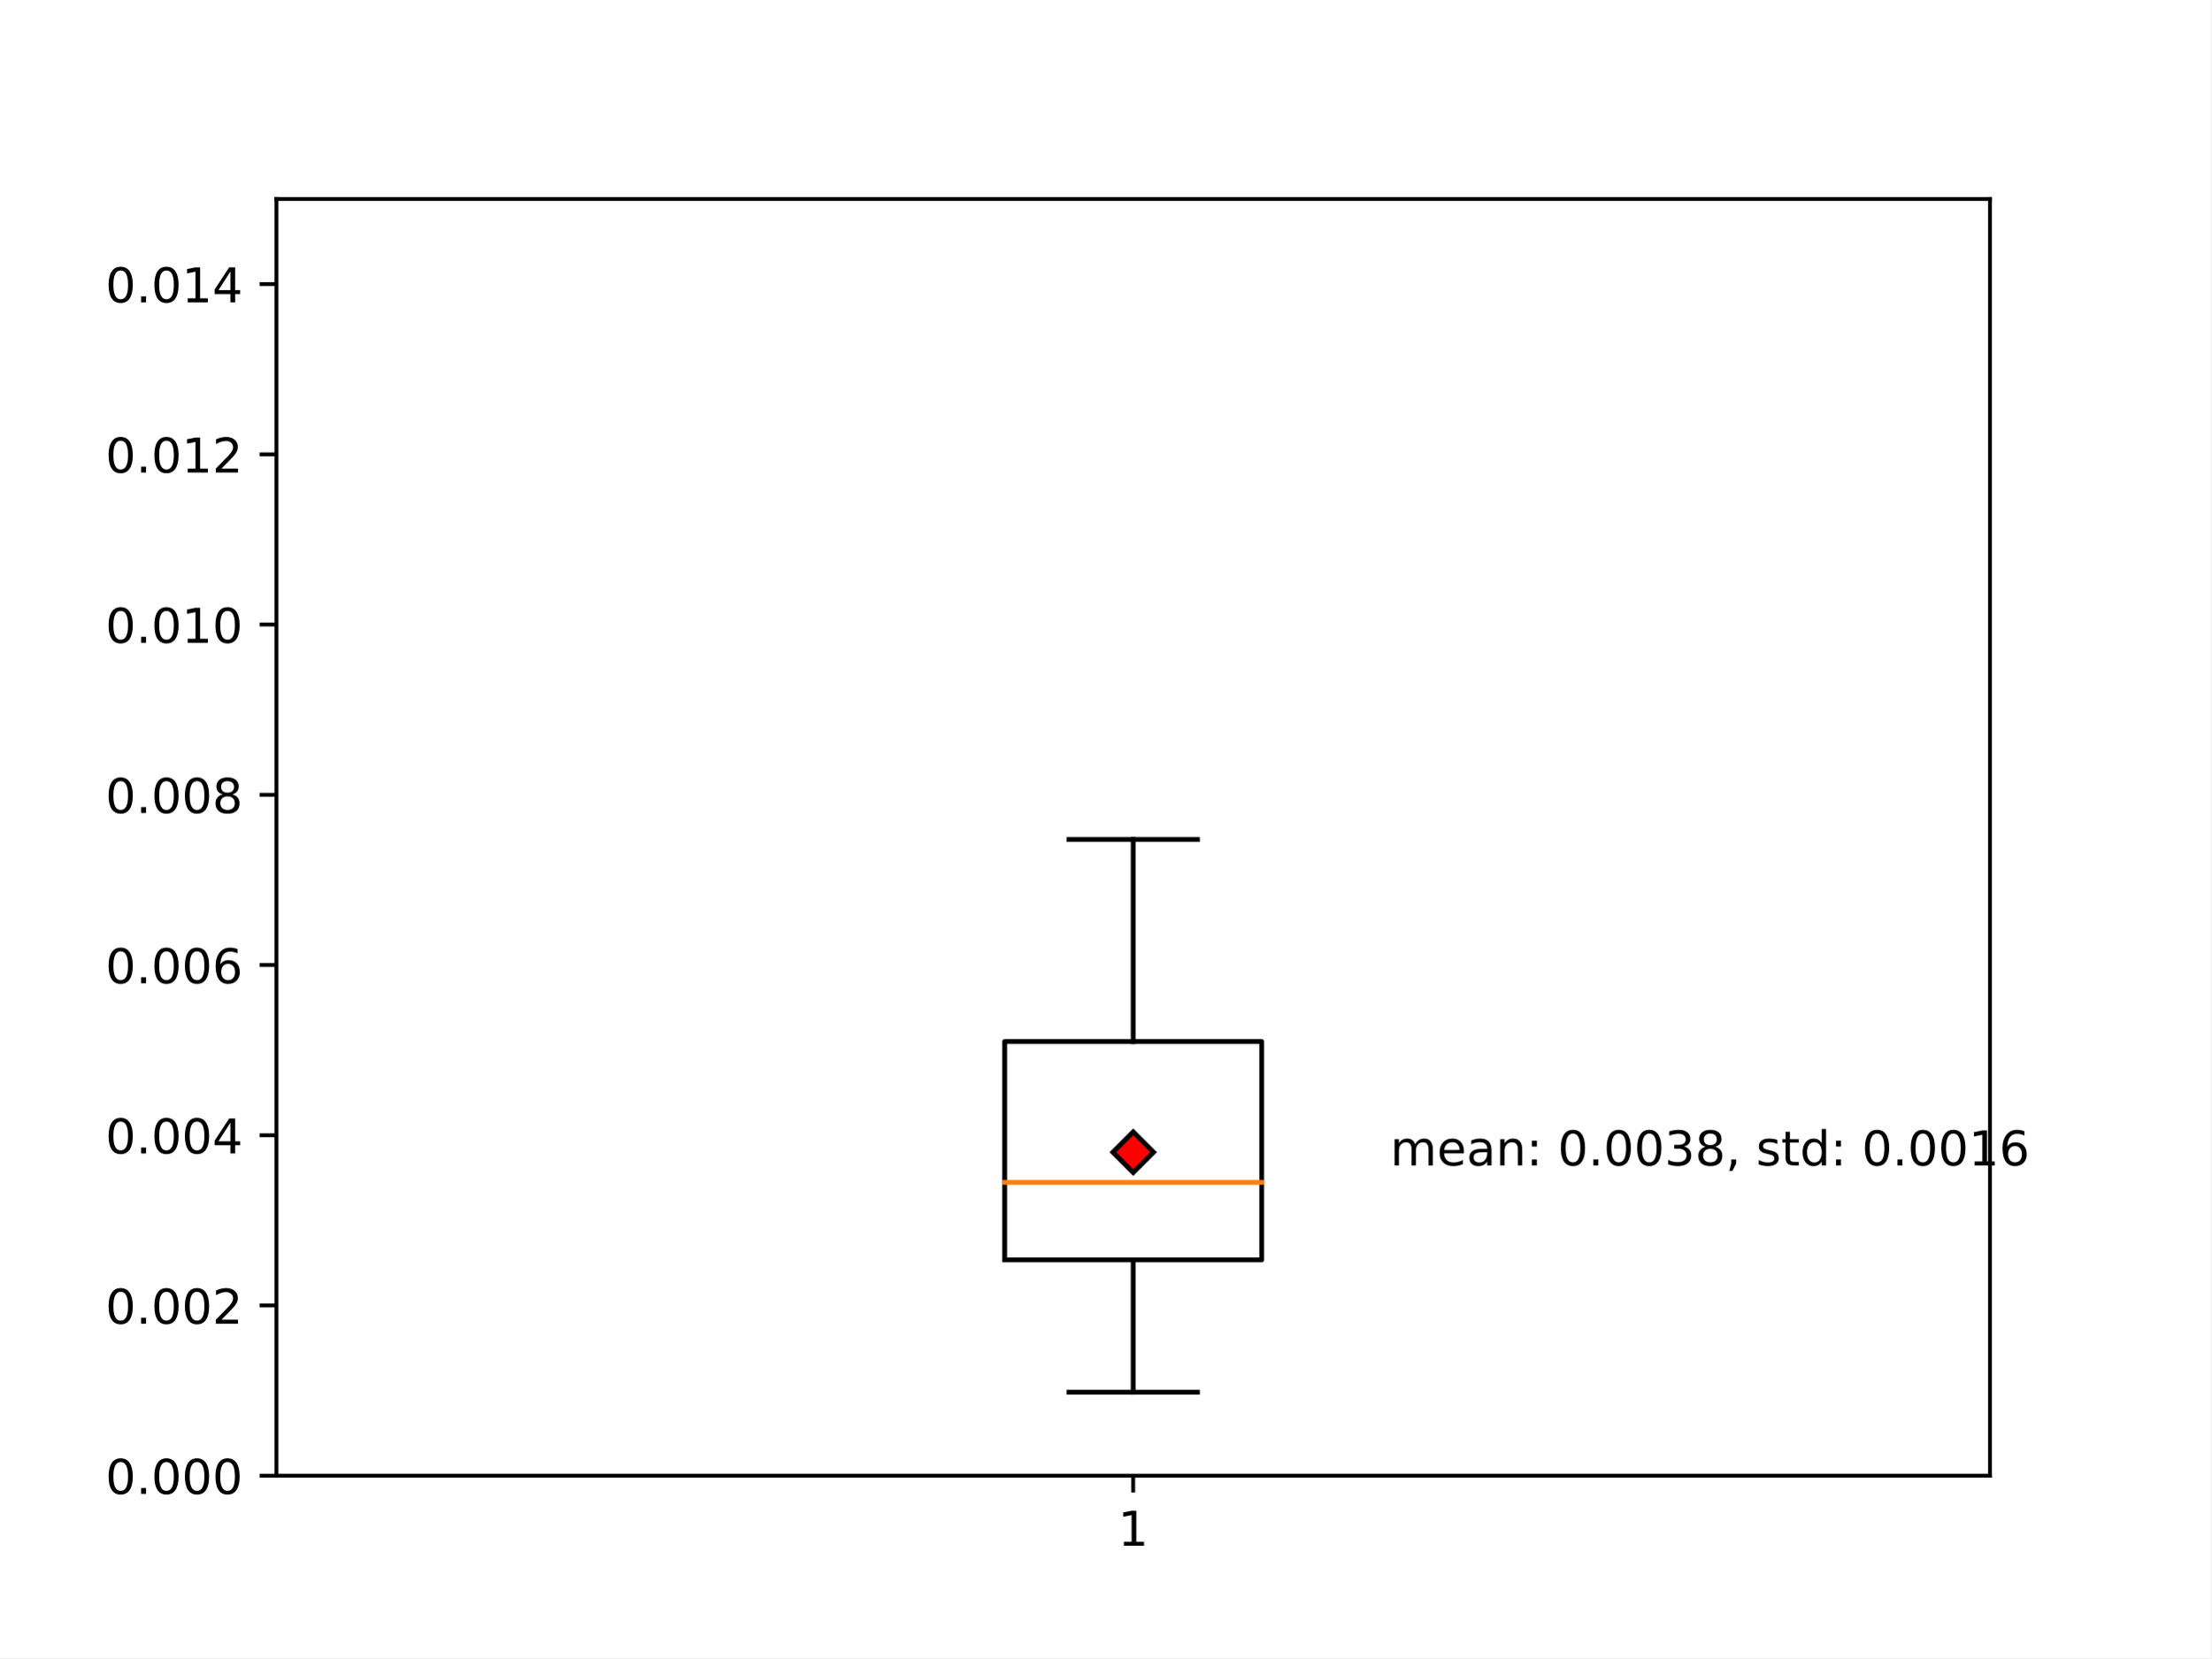
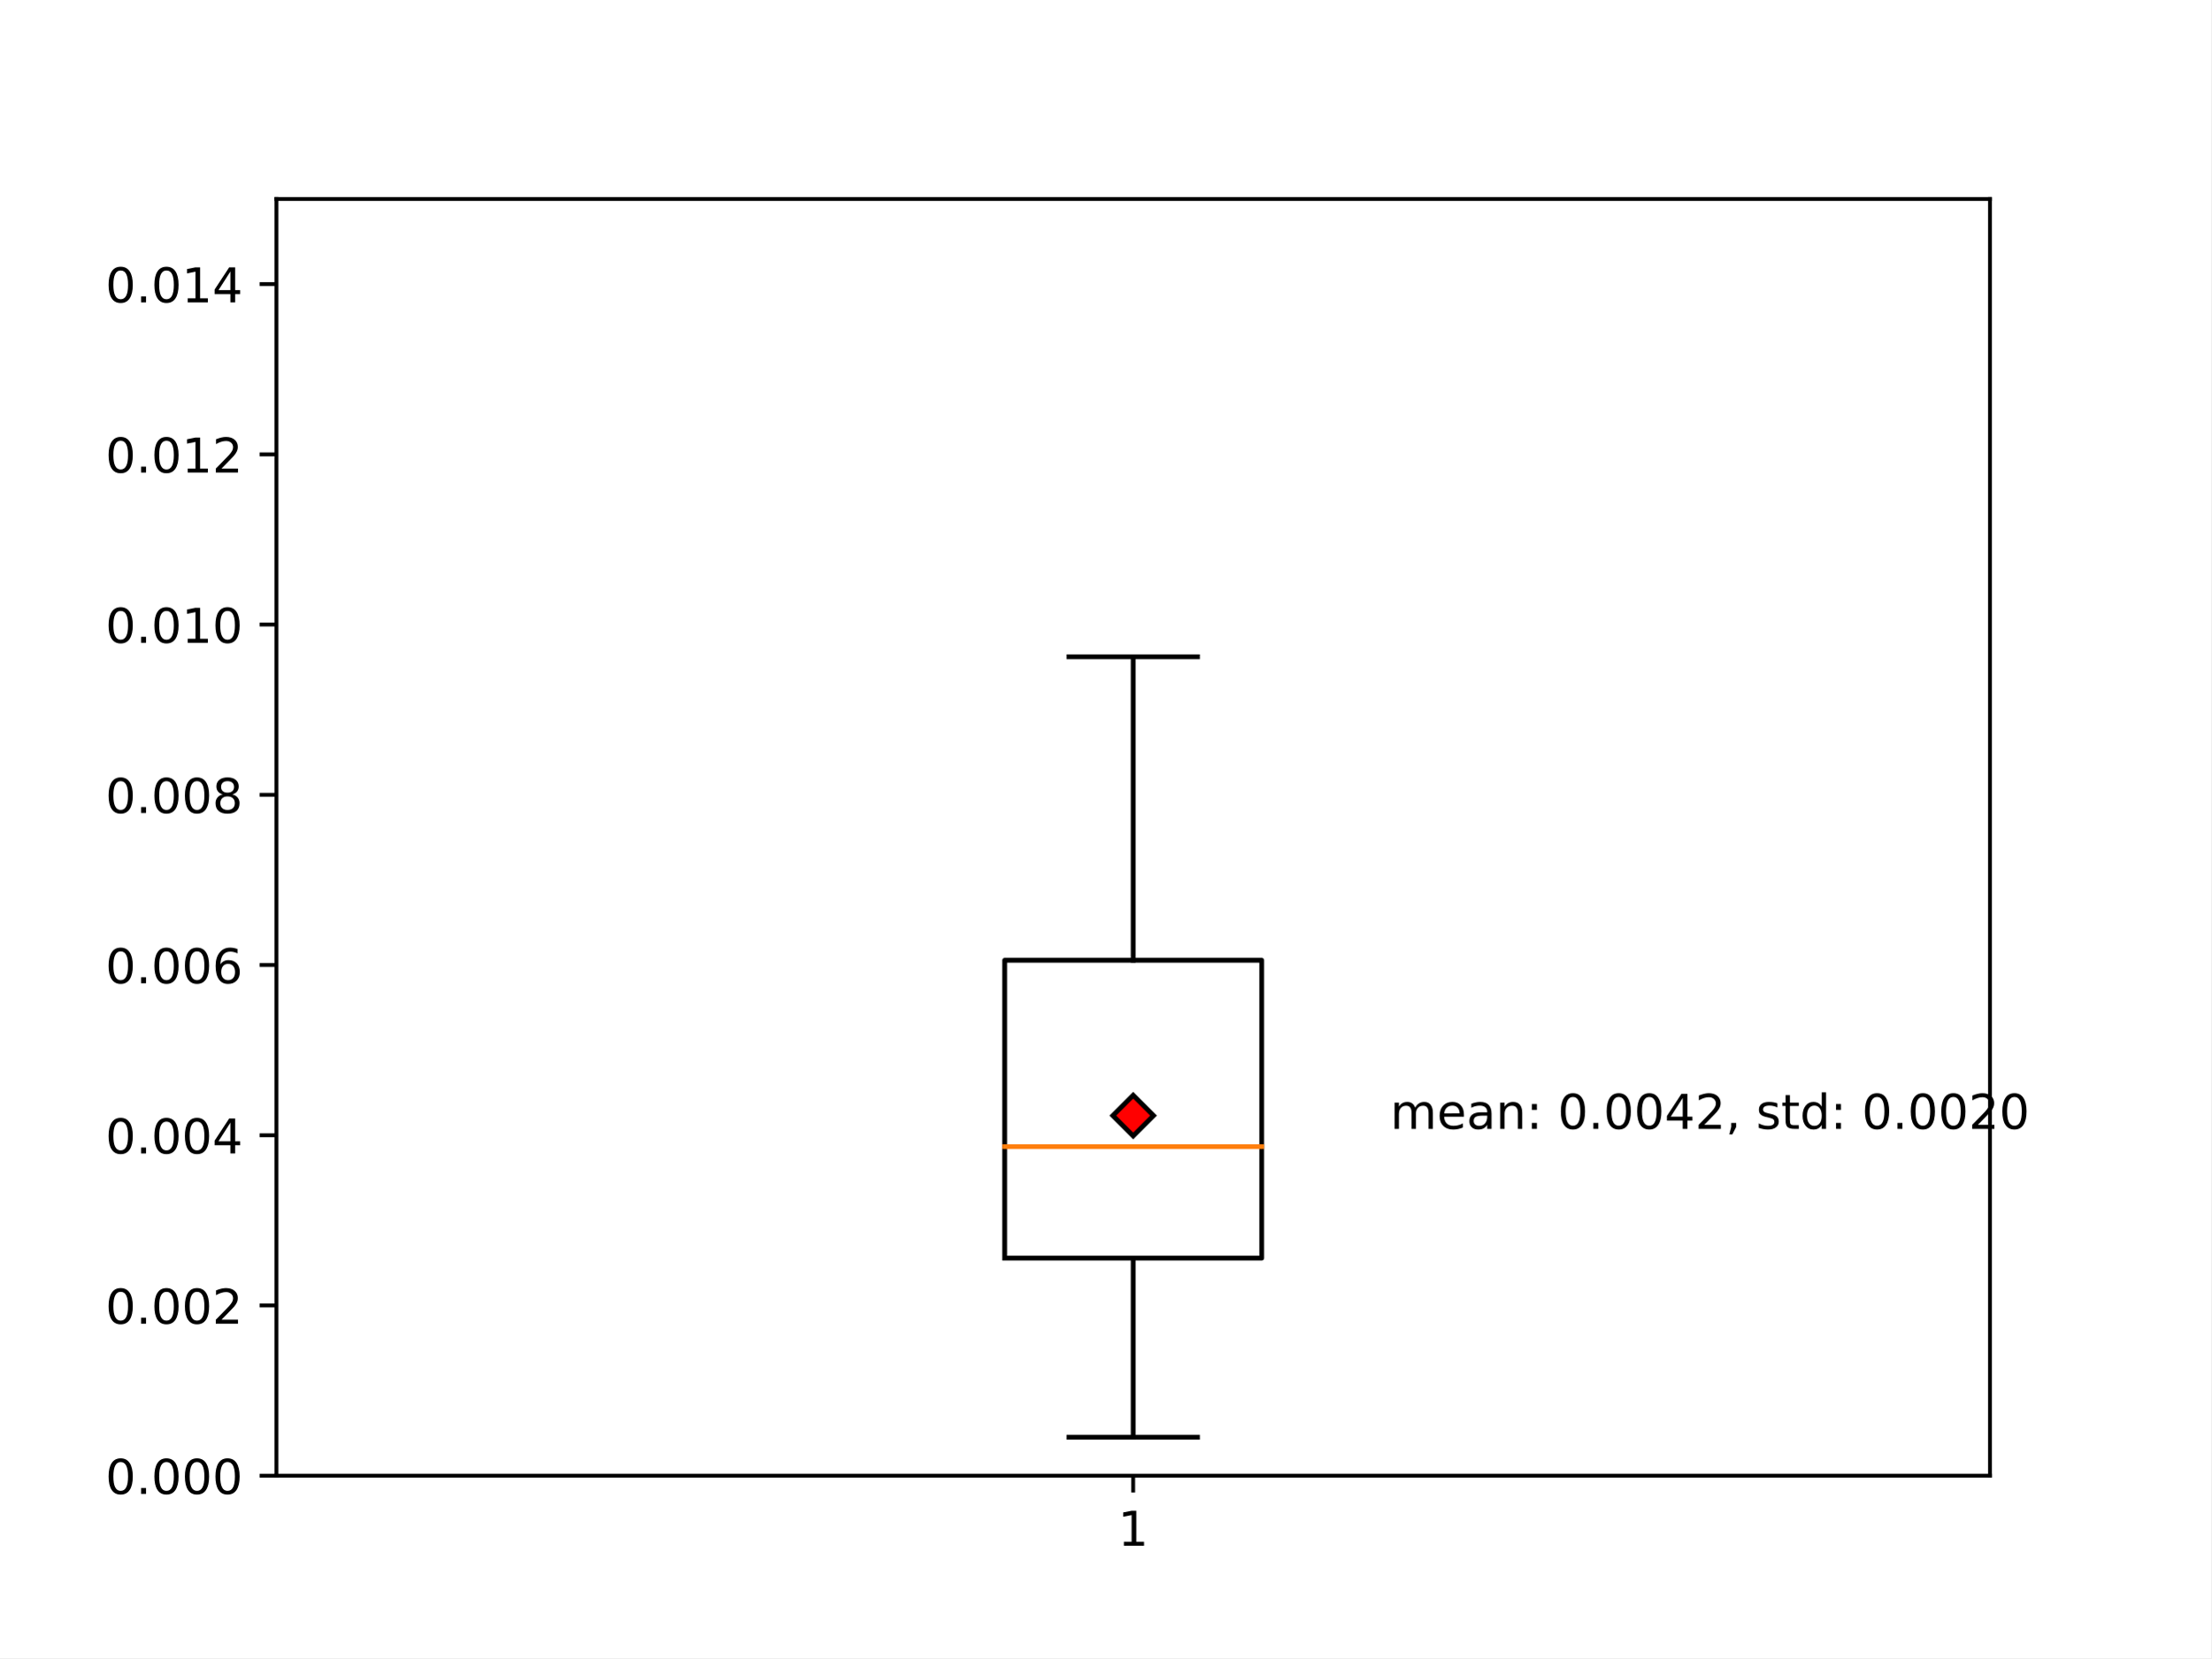
<svg xmlns="http://www.w3.org/2000/svg" xmlns:xlink="http://www.w3.org/1999/xlink" width="460.8pt" height="345.6pt" viewBox="0 0 460.8 345.6" version="1.1">
  <defs>
    <style type="text/css">*{stroke-linejoin: round; stroke-linecap: butt}</style>
  </defs>
  <g id="figure_1">
    <g id="patch_1">
      <path d="M 0 345.6  L 460.8 345.6  L 460.8 0  L 0 0  z " style="fill: #ffffff" />
    </g>
    <g id="axes_1">
      <g id="patch_2">
        <path d="M 57.6 307.584  L 414.72 307.584  L 414.72 41.472  L 57.6 41.472  z " style="fill: #ffffff" />
      </g>
      <g id="matplotlib.axis_1">
        <g id="xtick_1">
          <g id="line2d_1">
            <defs>
-               <path id="md756792f2e" d="M 0 0  L 0 3.5  " style="stroke: #000000; stroke-width: 0.8" />
+               <path id="m8b3c940f28" d="M 0 0  L 0 3.5  " style="stroke: #000000; stroke-width: 0.8" />
            </defs>
            <g>
-               <use xlink:href="#md756792f2e" x="236.16" y="307.584" style="stroke: #000000; stroke-width: 0.8" />
+               <use xlink:href="#m8b3c940f28" x="236.16" y="307.584" style="stroke: #000000; stroke-width: 0.8" />
            </g>
          </g>
          <g id="text_1">
            <g transform="translate(232.9787 322.1824) scale(0.1 -0.1)">
              <defs>
                <path id="DejaVuSans-31" d="M 794 531  L 1825 531  L 1825 4091  L 703 3866  L 703 4441  L 1819 4666  L 2450 4666  L 2450 531  L 3481 531  L 3481 0  L 794 0  L 794 531  z " transform="scale(0.015625)" />
              </defs>
              <use xlink:href="#DejaVuSans-31" />
            </g>
          </g>
        </g>
      </g>
      <g id="matplotlib.axis_2">
        <g id="ytick_1">
          <g id="line2d_2">
            <defs>
-               <path id="m6dc91e94f0" d="M 0 0  L -3.5 0  " style="stroke: #000000; stroke-width: 0.8" />
+               <path id="mc7b9415734" d="M 0 0  L -3.5 0  " style="stroke: #000000; stroke-width: 0.8" />
            </defs>
            <g>
-               <use xlink:href="#m6dc91e94f0" x="57.6" y="307.584" style="stroke: #000000; stroke-width: 0.8" />
+               <use xlink:href="#mc7b9415734" x="57.6" y="307.584" style="stroke: #000000; stroke-width: 0.8" />
            </g>
          </g>
          <g id="text_2">
            <g transform="translate(21.97188 311.3832) scale(0.1 -0.1)">
              <defs>
                <path id="DejaVuSans-30" d="M 2034 4250  Q 1547 4250 1301 3770  Q 1056 3291 1056 2328  Q 1056 1369 1301 889  Q 1547 409 2034 409  Q 2525 409 2770 889  Q 3016 1369 3016 2328  Q 3016 3291 2770 3770  Q 2525 4250 2034 4250  z M 2034 4750  Q 2819 4750 3233 4129  Q 3647 3509 3647 2328  Q 3647 1150 3233 529  Q 2819 -91 2034 -91  Q 1250 -91 836 529  Q 422 1150 422 2328  Q 422 3509 836 4129  Q 1250 4750 2034 4750  z " transform="scale(0.015625)" />
                <path id="DejaVuSans-2e" d="M 684 794  L 1344 794  L 1344 0  L 684 0  L 684 794  z " transform="scale(0.015625)" />
              </defs>
              <use xlink:href="#DejaVuSans-30" />
              <use xlink:href="#DejaVuSans-2e" x="63.623" />
              <use xlink:href="#DejaVuSans-30" x="95.41" />
              <use xlink:href="#DejaVuSans-30" x="159.033" />
              <use xlink:href="#DejaVuSans-30" x="222.656" />
            </g>
          </g>
        </g>
        <g id="ytick_2">
          <g id="line2d_3">
            <g>
-               <use xlink:href="#m6dc91e94f0" x="57.6" y="272.102" style="stroke: #000000; stroke-width: 0.8" />
+               <use xlink:href="#mc7b9415734" x="57.6" y="272.102" style="stroke: #000000; stroke-width: 0.8" />
            </g>
          </g>
          <g id="text_3">
            <g transform="translate(21.97188 275.9016) scale(0.1 -0.1)">
              <defs>
                <path id="DejaVuSans-32" d="M 1228 531  L 3431 531  L 3431 0  L 469 0  L 469 531  Q 828 903 1448 1529  Q 2069 2156 2228 2338  Q 2531 2678 2651 2914  Q 2772 3150 2772 3378  Q 2772 3750 2511 3984  Q 2250 4219 1831 4219  Q 1534 4219 1204 4116  Q 875 4013 500 3803  L 500 4441  Q 881 4594 1212 4672  Q 1544 4750 1819 4750  Q 2544 4750 2975 4387  Q 3406 4025 3406 3419  Q 3406 3131 3298 2873  Q 3191 2616 2906 2266  Q 2828 2175 2409 1742  Q 1991 1309 1228 531  z " transform="scale(0.015625)" />
              </defs>
              <use xlink:href="#DejaVuSans-30" />
              <use xlink:href="#DejaVuSans-2e" x="63.623" />
              <use xlink:href="#DejaVuSans-30" x="95.41" />
              <use xlink:href="#DejaVuSans-30" x="159.033" />
              <use xlink:href="#DejaVuSans-32" x="222.656" />
            </g>
          </g>
        </g>
        <g id="ytick_3">
          <g id="line2d_4">
            <g>
-               <use xlink:href="#m6dc91e94f0" x="57.6" y="236.621" style="stroke: #000000; stroke-width: 0.8" />
+               <use xlink:href="#mc7b9415734" x="57.6" y="236.621" style="stroke: #000000; stroke-width: 0.8" />
            </g>
          </g>
          <g id="text_4">
            <g transform="translate(21.97188 240.42) scale(0.1 -0.1)">
              <defs>
                <path id="DejaVuSans-34" d="M 2419 4116  L 825 1625  L 2419 1625  L 2419 4116  z M 2253 4666  L 3047 4666  L 3047 1625  L 3713 1625  L 3713 1100  L 3047 1100  L 3047 0  L 2419 0  L 2419 1100  L 313 1100  L 313 1709  L 2253 4666  z " transform="scale(0.015625)" />
              </defs>
              <use xlink:href="#DejaVuSans-30" />
              <use xlink:href="#DejaVuSans-2e" x="63.623" />
              <use xlink:href="#DejaVuSans-30" x="95.41" />
              <use xlink:href="#DejaVuSans-30" x="159.033" />
              <use xlink:href="#DejaVuSans-34" x="222.656" />
            </g>
          </g>
        </g>
        <g id="ytick_4">
          <g id="line2d_5">
            <g>
-               <use xlink:href="#m6dc91e94f0" x="57.6" y="201.139" style="stroke: #000000; stroke-width: 0.8" />
+               <use xlink:href="#mc7b9415734" x="57.6" y="201.139" style="stroke: #000000; stroke-width: 0.8" />
            </g>
          </g>
          <g id="text_5">
            <g transform="translate(21.97188 204.9384) scale(0.1 -0.1)">
              <defs>
                <path id="DejaVuSans-36" d="M 2113 2584  Q 1688 2584 1439 2293  Q 1191 2003 1191 1497  Q 1191 994 1439 701  Q 1688 409 2113 409  Q 2538 409 2786 701  Q 3034 994 3034 1497  Q 3034 2003 2786 2293  Q 2538 2584 2113 2584  z M 3366 4563  L 3366 3988  Q 3128 4100 2886 4159  Q 2644 4219 2406 4219  Q 1781 4219 1451 3797  Q 1122 3375 1075 2522  Q 1259 2794 1537 2939  Q 1816 3084 2150 3084  Q 2853 3084 3261 2657  Q 3669 2231 3669 1497  Q 3669 778 3244 343  Q 2819 -91 2113 -91  Q 1303 -91 875 529  Q 447 1150 447 2328  Q 447 3434 972 4092  Q 1497 4750 2381 4750  Q 2619 4750 2861 4703  Q 3103 4656 3366 4563  z " transform="scale(0.015625)" />
              </defs>
              <use xlink:href="#DejaVuSans-30" />
              <use xlink:href="#DejaVuSans-2e" x="63.623" />
              <use xlink:href="#DejaVuSans-30" x="95.41" />
              <use xlink:href="#DejaVuSans-30" x="159.033" />
              <use xlink:href="#DejaVuSans-36" x="222.656" />
            </g>
          </g>
        </g>
        <g id="ytick_5">
          <g id="line2d_6">
            <g>
-               <use xlink:href="#m6dc91e94f0" x="57.6" y="165.658" style="stroke: #000000; stroke-width: 0.8" />
+               <use xlink:href="#mc7b9415734" x="57.6" y="165.658" style="stroke: #000000; stroke-width: 0.8" />
            </g>
          </g>
          <g id="text_6">
            <g transform="translate(21.97188 169.4568) scale(0.1 -0.1)">
              <defs>
                <path id="DejaVuSans-38" d="M 2034 2216  Q 1584 2216 1326 1975  Q 1069 1734 1069 1313  Q 1069 891 1326 650  Q 1584 409 2034 409  Q 2484 409 2743 651  Q 3003 894 3003 1313  Q 3003 1734 2745 1975  Q 2488 2216 2034 2216  z M 1403 2484  Q 997 2584 770 2862  Q 544 3141 544 3541  Q 544 4100 942 4425  Q 1341 4750 2034 4750  Q 2731 4750 3128 4425  Q 3525 4100 3525 3541  Q 3525 3141 3298 2862  Q 3072 2584 2669 2484  Q 3125 2378 3379 2068  Q 3634 1759 3634 1313  Q 3634 634 3220 271  Q 2806 -91 2034 -91  Q 1263 -91 848 271  Q 434 634 434 1313  Q 434 1759 690 2068  Q 947 2378 1403 2484  z M 1172 3481  Q 1172 3119 1398 2916  Q 1625 2713 2034 2713  Q 2441 2713 2670 2916  Q 2900 3119 2900 3481  Q 2900 3844 2670 4047  Q 2441 4250 2034 4250  Q 1625 4250 1398 4047  Q 1172 3844 1172 3481  z " transform="scale(0.015625)" />
              </defs>
              <use xlink:href="#DejaVuSans-30" />
              <use xlink:href="#DejaVuSans-2e" x="63.623" />
              <use xlink:href="#DejaVuSans-30" x="95.41" />
              <use xlink:href="#DejaVuSans-30" x="159.033" />
              <use xlink:href="#DejaVuSans-38" x="222.656" />
            </g>
          </g>
        </g>
        <g id="ytick_6">
          <g id="line2d_7">
            <g>
-               <use xlink:href="#m6dc91e94f0" x="57.6" y="130.176" style="stroke: #000000; stroke-width: 0.8" />
+               <use xlink:href="#mc7b9415734" x="57.6" y="130.176" style="stroke: #000000; stroke-width: 0.8" />
            </g>
          </g>
          <g id="text_7">
            <g transform="translate(21.97188 133.9752) scale(0.1 -0.1)">
              <use xlink:href="#DejaVuSans-30" />
              <use xlink:href="#DejaVuSans-2e" x="63.623" />
              <use xlink:href="#DejaVuSans-30" x="95.41" />
              <use xlink:href="#DejaVuSans-31" x="159.033" />
              <use xlink:href="#DejaVuSans-30" x="222.656" />
            </g>
          </g>
        </g>
        <g id="ytick_7">
          <g id="line2d_8">
            <g>
-               <use xlink:href="#m6dc91e94f0" x="57.6" y="94.694" style="stroke: #000000; stroke-width: 0.8" />
+               <use xlink:href="#mc7b9415734" x="57.6" y="94.694" style="stroke: #000000; stroke-width: 0.8" />
            </g>
          </g>
          <g id="text_8">
            <g transform="translate(21.97188 98.49362) scale(0.1 -0.1)">
              <use xlink:href="#DejaVuSans-30" />
              <use xlink:href="#DejaVuSans-2e" x="63.623" />
              <use xlink:href="#DejaVuSans-30" x="95.41" />
              <use xlink:href="#DejaVuSans-31" x="159.033" />
              <use xlink:href="#DejaVuSans-32" x="222.656" />
            </g>
          </g>
        </g>
        <g id="ytick_8">
          <g id="line2d_9">
            <g>
-               <use xlink:href="#m6dc91e94f0" x="57.6" y="59.213" style="stroke: #000000; stroke-width: 0.8" />
+               <use xlink:href="#mc7b9415734" x="57.6" y="59.213" style="stroke: #000000; stroke-width: 0.8" />
            </g>
          </g>
          <g id="text_9">
            <g transform="translate(21.97188 63.01202) scale(0.1 -0.1)">
              <use xlink:href="#DejaVuSans-30" />
              <use xlink:href="#DejaVuSans-2e" x="63.623" />
              <use xlink:href="#DejaVuSans-30" x="95.41" />
              <use xlink:href="#DejaVuSans-31" x="159.033" />
              <use xlink:href="#DejaVuSans-34" x="222.656" />
            </g>
          </g>
        </g>
      </g>
      <g id="line2d_10">
-         <path d="M 209.376 262.604  L 262.944 262.604  L 262.944 217.086  L 209.376 217.086  L 209.376 262.604  " clip-path="url(#p18d6d02c4d)" style="fill: none; stroke: #000000; stroke-linecap: square" />
+         <path d="M 209.376 262.235  L 262.944 262.235  L 262.944 200.146  L 209.376 200.146  L 209.376 262.235  " clip-path="url(#p877d862117)" style="fill: none; stroke: #000000; stroke-linecap: square" />
      </g>
      <g id="line2d_11">
-         <path d="M 236.16 262.604  L 236.16 290.181  " clip-path="url(#p18d6d02c4d)" style="fill: none; stroke: #000000; stroke-linecap: square" />
+         <path d="M 236.16 262.235  L 236.16 299.561  " clip-path="url(#p877d862117)" style="fill: none; stroke: #000000; stroke-linecap: square" />
      </g>
      <g id="line2d_12">
-         <path d="M 236.16 217.086  L 236.16 174.966  " clip-path="url(#p18d6d02c4d)" style="fill: none; stroke: #000000; stroke-linecap: square" />
+         <path d="M 236.16 200.146  L 236.16 136.892  " clip-path="url(#p877d862117)" style="fill: none; stroke: #000000; stroke-linecap: square" />
      </g>
      <g id="line2d_13">
-         <path d="M 222.768 290.181  L 249.552 290.181  " clip-path="url(#p18d6d02c4d)" style="fill: none; stroke: #000000; stroke-linecap: square" />
+         <path d="M 222.768 299.561  L 249.552 299.561  " clip-path="url(#p877d862117)" style="fill: none; stroke: #000000; stroke-linecap: square" />
      </g>
      <g id="line2d_14">
-         <path d="M 222.768 174.966  L 249.552 174.966  " clip-path="url(#p18d6d02c4d)" style="fill: none; stroke: #000000; stroke-linecap: square" />
+         <path d="M 222.768 136.892  L 249.552 136.892  " clip-path="url(#p877d862117)" style="fill: none; stroke: #000000; stroke-linecap: square" />
      </g>
      <g id="line2d_15" />
      <g id="line2d_16">
-         <path d="M 209.376 246.44  L 262.944 246.44  " clip-path="url(#p18d6d02c4d)" style="fill: none; stroke: #ff7f0e; stroke-linecap: square" />
+         <path d="M 209.376 238.998  L 262.944 238.998  " clip-path="url(#p877d862117)" style="fill: none; stroke: #ff7f0e; stroke-linecap: square" />
      </g>
      <g id="line2d_17">
        <defs>
-           <path id="m90435d3019" d="M -0 4.243  L 4.243 0  L 0 -4.243  L -4.243 -0  z " style="stroke: #000000; stroke-linejoin: miter" />
+           <path id="m7e360648de" d="M -0 4.243  L 4.243 0  L 0 -4.243  L -4.243 -0  z " style="stroke: #000000; stroke-linejoin: miter" />
        </defs>
-         <g clip-path="url(#p18d6d02c4d)">
-           <use xlink:href="#m90435d3019" x="236.16" y="240.159" style="fill: #ff0000; stroke: #000000; stroke-linejoin: miter" />
+         <g clip-path="url(#p877d862117)">
+           <use xlink:href="#m7e360648de" x="236.16" y="232.526" style="fill: #ff0000; stroke: #000000; stroke-linejoin: miter" />
        </g>
      </g>
      <g id="patch_3">
        <path d="M 57.6 307.584  L 57.6 41.472  " style="fill: none; stroke: #000000; stroke-width: 0.8; stroke-linejoin: miter; stroke-linecap: square" />
      </g>
      <g id="patch_4">
        <path d="M 414.72 307.584  L 414.72 41.472  " style="fill: none; stroke: #000000; stroke-width: 0.8; stroke-linejoin: miter; stroke-linecap: square" />
      </g>
      <g id="patch_5">
        <path d="M 57.6 307.584  L 414.72 307.584  " style="fill: none; stroke: #000000; stroke-width: 0.8; stroke-linejoin: miter; stroke-linecap: square" />
      </g>
      <g id="patch_6">
        <path d="M 57.6 41.472  L 414.72 41.472  " style="fill: none; stroke: #000000; stroke-width: 0.8; stroke-linejoin: miter; stroke-linecap: square" />
      </g>
      <g id="text_10">
-         <g transform="translate(289.728 242.9179) scale(0.1 -0.1)">
+         <g transform="translate(289.728 235.2852) scale(0.1 -0.1)">
          <defs>
            <path id="DejaVuSans-6d" d="M 3328 2828  Q 3544 3216 3844 3400  Q 4144 3584 4550 3584  Q 5097 3584 5394 3201  Q 5691 2819 5691 2113  L 5691 0  L 5113 0  L 5113 2094  Q 5113 2597 4934 2840  Q 4756 3084 4391 3084  Q 3944 3084 3684 2787  Q 3425 2491 3425 1978  L 3425 0  L 2847 0  L 2847 2094  Q 2847 2600 2669 2842  Q 2491 3084 2119 3084  Q 1678 3084 1418 2786  Q 1159 2488 1159 1978  L 1159 0  L 581 0  L 581 3500  L 1159 3500  L 1159 2956  Q 1356 3278 1631 3431  Q 1906 3584 2284 3584  Q 2666 3584 2933 3390  Q 3200 3197 3328 2828  z " transform="scale(0.015625)" />
            <path id="DejaVuSans-65" d="M 3597 1894  L 3597 1613  L 953 1613  Q 991 1019 1311 708  Q 1631 397 2203 397  Q 2534 397 2845 478  Q 3156 559 3463 722  L 3463 178  Q 3153 47 2828 -22  Q 2503 -91 2169 -91  Q 1331 -91 842 396  Q 353 884 353 1716  Q 353 2575 817 3079  Q 1281 3584 2069 3584  Q 2775 3584 3186 3129  Q 3597 2675 3597 1894  z M 3022 2063  Q 3016 2534 2758 2815  Q 2500 3097 2075 3097  Q 1594 3097 1305 2825  Q 1016 2553 972 2059  L 3022 2063  z " transform="scale(0.015625)" />
            <path id="DejaVuSans-61" d="M 2194 1759  Q 1497 1759 1228 1600  Q 959 1441 959 1056  Q 959 750 1161 570  Q 1363 391 1709 391  Q 2188 391 2477 730  Q 2766 1069 2766 1631  L 2766 1759  L 2194 1759  z M 3341 1997  L 3341 0  L 2766 0  L 2766 531  Q 2569 213 2275 61  Q 1981 -91 1556 -91  Q 1019 -91 701 211  Q 384 513 384 1019  Q 384 1609 779 1909  Q 1175 2209 1959 2209  L 2766 2209  L 2766 2266  Q 2766 2663 2505 2880  Q 2244 3097 1772 3097  Q 1472 3097 1187 3025  Q 903 2953 641 2809  L 641 3341  Q 956 3463 1253 3523  Q 1550 3584 1831 3584  Q 2591 3584 2966 3190  Q 3341 2797 3341 1997  z " transform="scale(0.015625)" />
            <path id="DejaVuSans-6e" d="M 3513 2113  L 3513 0  L 2938 0  L 2938 2094  Q 2938 2591 2744 2837  Q 2550 3084 2163 3084  Q 1697 3084 1428 2787  Q 1159 2491 1159 1978  L 1159 0  L 581 0  L 581 3500  L 1159 3500  L 1159 2956  Q 1366 3272 1645 3428  Q 1925 3584 2291 3584  Q 2894 3584 3203 3211  Q 3513 2838 3513 2113  z " transform="scale(0.015625)" />
            <path id="DejaVuSans-3a" d="M 750 794  L 1409 794  L 1409 0  L 750 0  L 750 794  z M 750 3309  L 1409 3309  L 1409 2516  L 750 2516  L 750 3309  z " transform="scale(0.015625)" />
            <path id="DejaVuSans-20" transform="scale(0.015625)" />
-             <path id="DejaVuSans-33" d="M 2597 2516  Q 3050 2419 3304 2112  Q 3559 1806 3559 1356  Q 3559 666 3084 287  Q 2609 -91 1734 -91  Q 1441 -91 1130 -33  Q 819 25 488 141  L 488 750  Q 750 597 1062 519  Q 1375 441 1716 441  Q 2309 441 2620 675  Q 2931 909 2931 1356  Q 2931 1769 2642 2001  Q 2353 2234 1838 2234  L 1294 2234  L 1294 2753  L 1863 2753  Q 2328 2753 2575 2939  Q 2822 3125 2822 3475  Q 2822 3834 2567 4026  Q 2313 4219 1838 4219  Q 1578 4219 1281 4162  Q 984 4106 628 3988  L 628 4550  Q 988 4650 1302 4700  Q 1616 4750 1894 4750  Q 2613 4750 3031 4423  Q 3450 4097 3450 3541  Q 3450 3153 3228 2886  Q 3006 2619 2597 2516  z " transform="scale(0.015625)" />
            <path id="DejaVuSans-2c" d="M 750 794  L 1409 794  L 1409 256  L 897 -744  L 494 -744  L 750 256  L 750 794  z " transform="scale(0.015625)" />
            <path id="DejaVuSans-73" d="M 2834 3397  L 2834 2853  Q 2591 2978 2328 3040  Q 2066 3103 1784 3103  Q 1356 3103 1142 2972  Q 928 2841 928 2578  Q 928 2378 1081 2264  Q 1234 2150 1697 2047  L 1894 2003  Q 2506 1872 2764 1633  Q 3022 1394 3022 966  Q 3022 478 2636 193  Q 2250 -91 1575 -91  Q 1294 -91 989 -36  Q 684 19 347 128  L 347 722  Q 666 556 975 473  Q 1284 391 1588 391  Q 1994 391 2212 530  Q 2431 669 2431 922  Q 2431 1156 2273 1281  Q 2116 1406 1581 1522  L 1381 1569  Q 847 1681 609 1914  Q 372 2147 372 2553  Q 372 3047 722 3315  Q 1072 3584 1716 3584  Q 2034 3584 2315 3537  Q 2597 3491 2834 3397  z " transform="scale(0.015625)" />
            <path id="DejaVuSans-74" d="M 1172 4494  L 1172 3500  L 2356 3500  L 2356 3053  L 1172 3053  L 1172 1153  Q 1172 725 1289 603  Q 1406 481 1766 481  L 2356 481  L 2356 0  L 1766 0  Q 1100 0 847 248  Q 594 497 594 1153  L 594 3053  L 172 3053  L 172 3500  L 594 3500  L 594 4494  L 1172 4494  z " transform="scale(0.015625)" />
            <path id="DejaVuSans-64" d="M 2906 2969  L 2906 4863  L 3481 4863  L 3481 0  L 2906 0  L 2906 525  Q 2725 213 2448 61  Q 2172 -91 1784 -91  Q 1150 -91 751 415  Q 353 922 353 1747  Q 353 2572 751 3078  Q 1150 3584 1784 3584  Q 2172 3584 2448 3432  Q 2725 3281 2906 2969  z M 947 1747  Q 947 1113 1208 752  Q 1469 391 1925 391  Q 2381 391 2643 752  Q 2906 1113 2906 1747  Q 2906 2381 2643 2742  Q 2381 3103 1925 3103  Q 1469 3103 1208 2742  Q 947 2381 947 1747  z " transform="scale(0.015625)" />
          </defs>
          <use xlink:href="#DejaVuSans-6d" />
          <use xlink:href="#DejaVuSans-65" x="97.412" />
          <use xlink:href="#DejaVuSans-61" x="158.936" />
          <use xlink:href="#DejaVuSans-6e" x="220.215" />
          <use xlink:href="#DejaVuSans-3a" x="283.594" />
          <use xlink:href="#DejaVuSans-20" x="317.285" />
          <use xlink:href="#DejaVuSans-30" x="349.072" />
          <use xlink:href="#DejaVuSans-2e" x="412.695" />
          <use xlink:href="#DejaVuSans-30" x="444.482" />
          <use xlink:href="#DejaVuSans-30" x="508.105" />
-           <use xlink:href="#DejaVuSans-33" x="571.729" />
-           <use xlink:href="#DejaVuSans-38" x="635.352" />
+           <use xlink:href="#DejaVuSans-34" x="571.729" />
+           <use xlink:href="#DejaVuSans-32" x="635.352" />
          <use xlink:href="#DejaVuSans-2c" x="698.975" />
          <use xlink:href="#DejaVuSans-20" x="730.762" />
          <use xlink:href="#DejaVuSans-73" x="762.549" />
          <use xlink:href="#DejaVuSans-74" x="814.648" />
          <use xlink:href="#DejaVuSans-64" x="853.857" />
          <use xlink:href="#DejaVuSans-3a" x="917.334" />
          <use xlink:href="#DejaVuSans-20" x="951.025" />
          <use xlink:href="#DejaVuSans-30" x="982.812" />
          <use xlink:href="#DejaVuSans-2e" x="1046.436" />
          <use xlink:href="#DejaVuSans-30" x="1078.223" />
          <use xlink:href="#DejaVuSans-30" x="1141.846" />
-           <use xlink:href="#DejaVuSans-31" x="1205.469" />
-           <use xlink:href="#DejaVuSans-36" x="1269.092" />
+           <use xlink:href="#DejaVuSans-32" x="1205.469" />
+           <use xlink:href="#DejaVuSans-30" x="1269.092" />
        </g>
      </g>
    </g>
  </g>
  <defs>
-     <clipPath id="p18d6d02c4d">
+     <clipPath id="p877d862117">
      <rect x="57.6" y="41.472" width="357.12" height="266.112" />
    </clipPath>
  </defs>
</svg>
